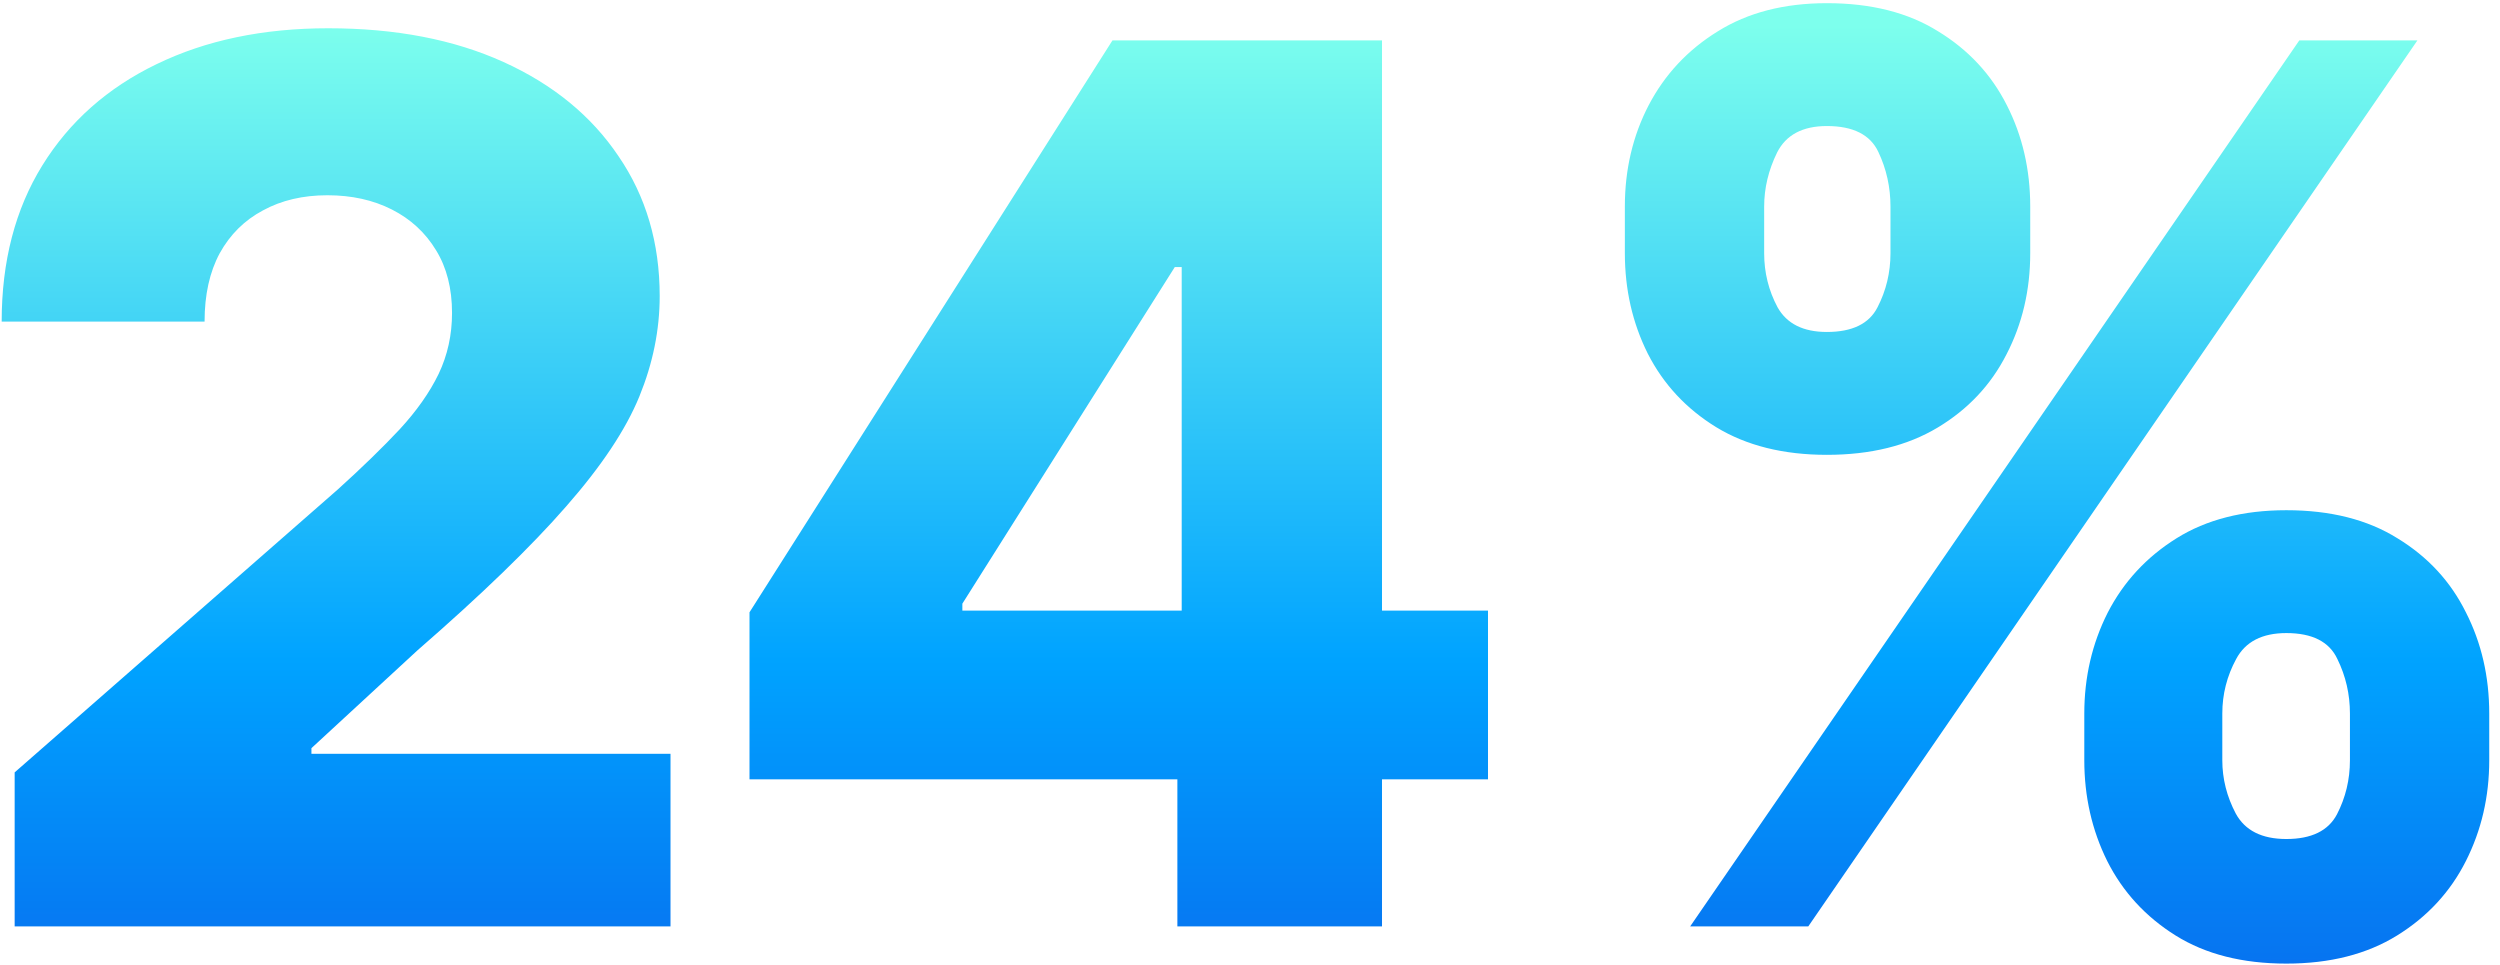
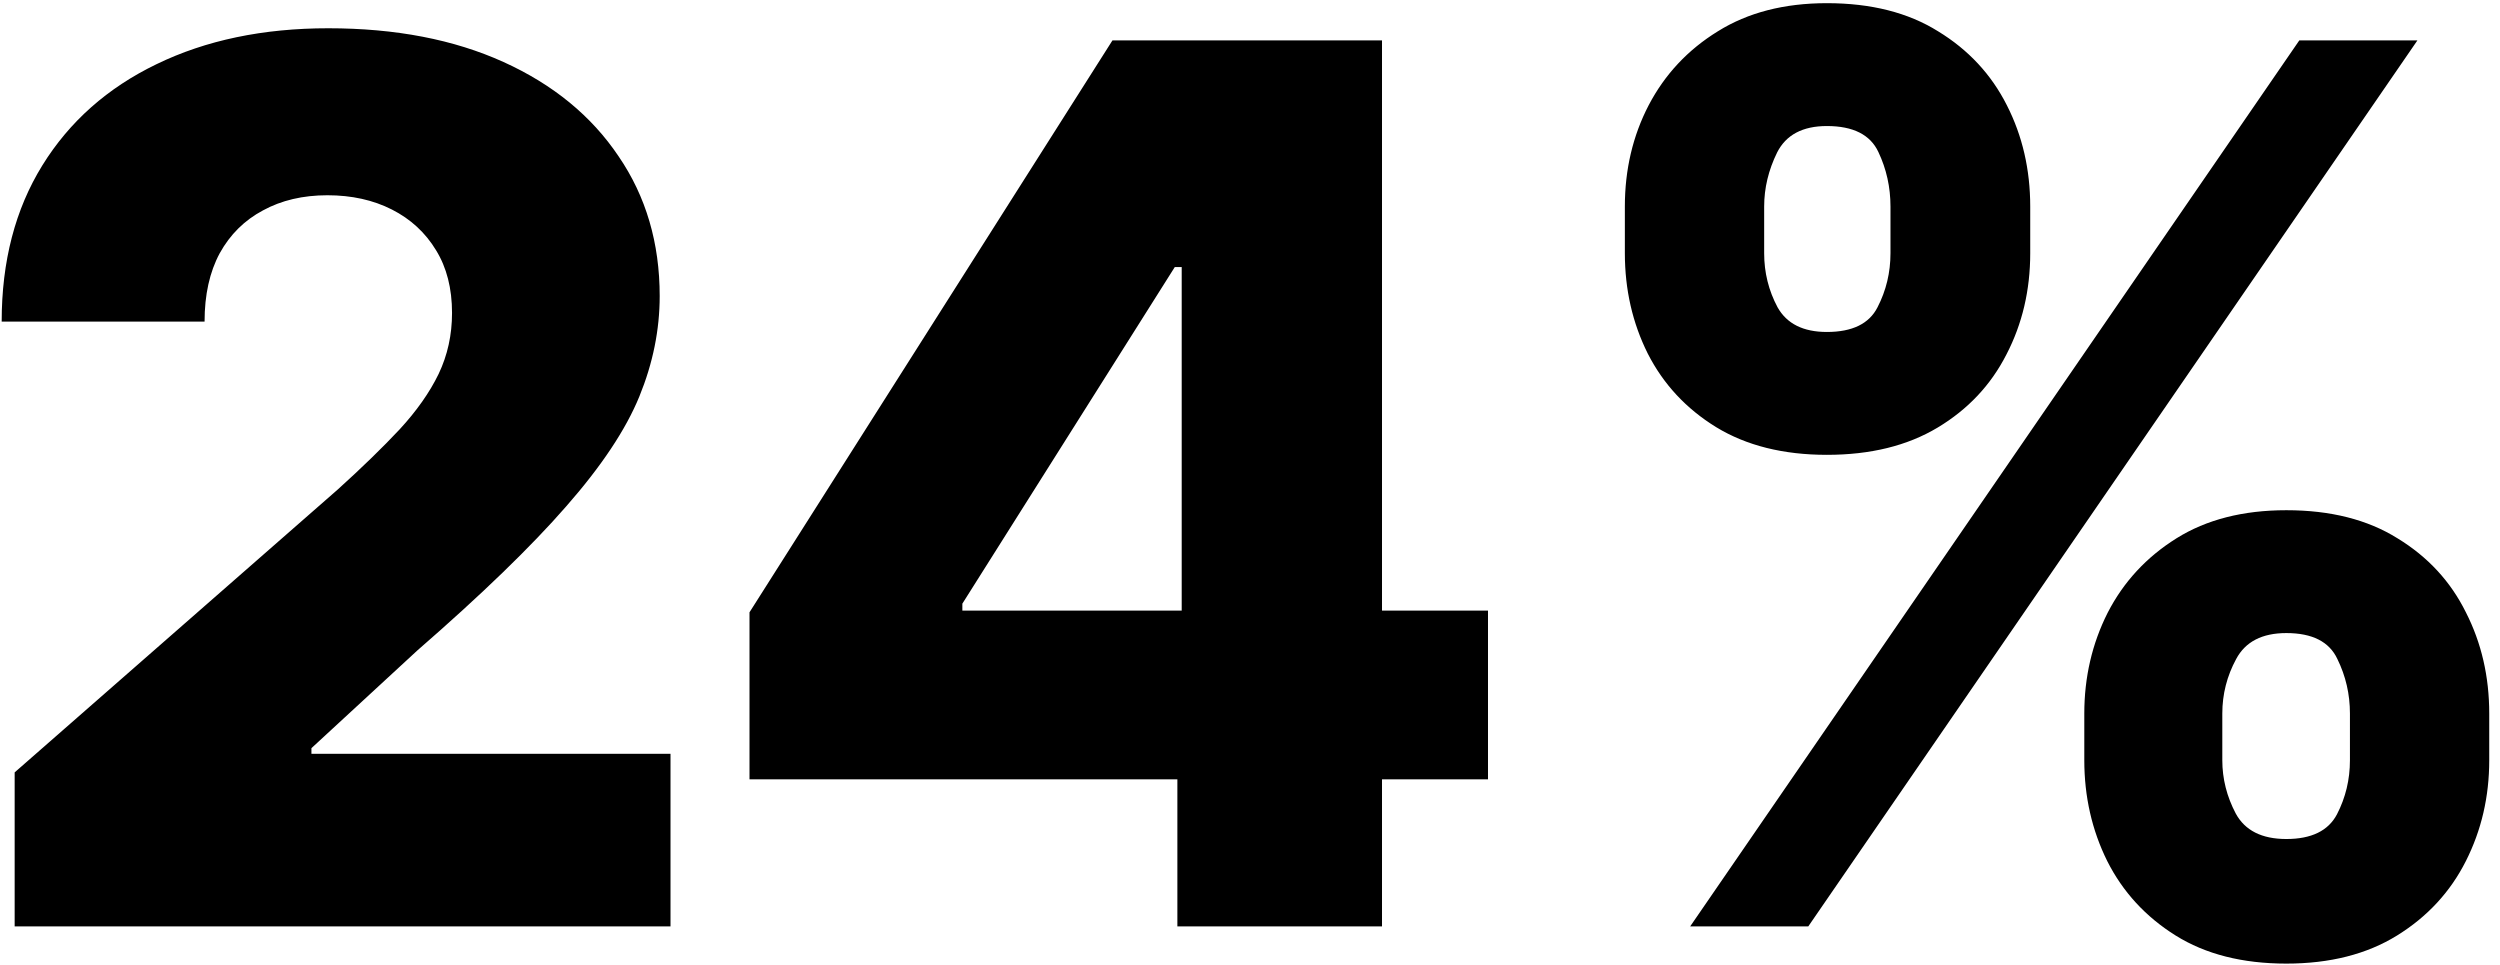
<svg xmlns="http://www.w3.org/2000/svg" width="197" height="76" viewBox="0 0 197 76" fill="none">
  <path d="M1.155 73V60.864L26.62 38.568C28.53 36.841 30.155 35.261 31.495 33.83C32.836 32.375 33.859 30.921 34.564 29.466C35.268 27.989 35.62 26.386 35.62 24.659C35.62 22.727 35.2 21.079 34.359 19.716C33.518 18.329 32.359 17.261 30.882 16.511C29.405 15.761 27.711 15.386 25.802 15.386C23.87 15.386 22.177 15.784 20.723 16.579C19.268 17.352 18.132 18.477 17.314 19.954C16.518 21.432 16.12 23.227 16.12 25.341H0.132C0.132 20.591 1.2 16.489 3.336 13.034C5.473 9.58 8.473 6.92 12.336 5.057C16.223 3.17 20.734 2.227 25.87 2.227C31.166 2.227 35.768 3.114 39.677 4.886C43.586 6.659 46.609 9.136 48.745 12.318C50.905 15.477 51.984 19.148 51.984 23.329C51.984 25.989 51.45 28.625 50.382 31.239C49.314 33.852 47.393 36.739 44.62 39.898C41.87 43.057 37.961 46.841 32.893 51.25L24.541 58.955V59.398H52.836V73H1.155ZM59.061 61.409V48.25L87.663 3.182H99.356V21.046H92.572L75.834 47.568V48.114H117.254V61.409H59.061ZM92.777 73V57.386L93.118 51.625V3.182H108.902V73H92.777ZM164.243 59.909V56.227C164.243 53.364 164.857 50.716 166.084 48.284C167.334 45.852 169.141 43.898 171.505 42.42C173.868 40.943 176.754 40.205 180.164 40.205C183.641 40.205 186.561 40.943 188.925 42.42C191.311 43.875 193.107 45.818 194.311 48.25C195.539 50.659 196.152 53.318 196.152 56.227V59.909C196.152 62.773 195.539 65.421 194.311 67.852C193.084 70.284 191.277 72.239 188.891 73.716C186.504 75.193 183.595 75.932 180.164 75.932C176.709 75.932 173.8 75.193 171.436 73.716C169.073 72.239 167.277 70.284 166.05 67.852C164.845 65.421 164.243 62.773 164.243 59.909ZM175.118 56.227V59.909C175.118 61.364 175.47 62.761 176.175 64.102C176.902 65.443 178.232 66.114 180.164 66.114C182.141 66.114 183.47 65.466 184.152 64.171C184.834 62.852 185.175 61.432 185.175 59.909V56.227C185.175 54.705 184.845 53.273 184.186 51.932C183.55 50.568 182.209 49.886 180.164 49.886C178.254 49.886 176.936 50.568 176.209 51.932C175.482 53.273 175.118 54.705 175.118 56.227ZM128.039 19.954V16.273C128.039 13.364 128.664 10.704 129.914 8.295C131.186 5.864 133.004 3.92 135.368 2.466C137.732 0.989 140.595 0.25 143.959 0.25C147.436 0.25 150.357 0.989 152.72 2.466C155.107 3.92 156.914 5.864 158.141 8.295C159.368 10.704 159.982 13.364 159.982 16.273V19.954C159.982 22.864 159.357 25.523 158.107 27.932C156.879 30.341 155.073 32.261 152.686 33.693C150.3 35.125 147.391 35.841 143.959 35.841C140.527 35.841 137.618 35.114 135.232 33.659C132.868 32.205 131.073 30.273 129.845 27.864C128.641 25.454 128.039 22.818 128.039 19.954ZM139.016 16.273V19.954C139.016 21.477 139.368 22.898 140.073 24.216C140.8 25.511 142.095 26.159 143.959 26.159C145.959 26.159 147.289 25.511 147.948 24.216C148.629 22.898 148.97 21.477 148.97 19.954V16.273C148.97 14.75 148.652 13.318 148.016 11.977C147.379 10.614 146.027 9.932 143.959 9.932C142.05 9.932 140.743 10.625 140.039 12.011C139.357 13.398 139.016 14.818 139.016 16.273ZM133.186 73L181.186 3.182H190.493L142.493 73H133.186Z" fill="url(#paint0_linear_322_3852)" />
  <defs>
    <linearGradient id="paint0_linear_322_3852" x1="100" y1="2" x2="100" y2="147" gradientUnits="userSpaceOnUse">
-       <stop stop-color="#7DFFED" />
-       <stop offset="0.345" stop-color="#00A3FF" />
-       <stop offset="0.743" stop-color="#1031DC" />
-       <stop offset="1" stop-color="#0B102C" />
+       <stop stopColor="#7DFFED" />
+       <stop offset="0.345" stopColor="#00A3FF" />
+       <stop offset="0.743" stopColor="#1031DC" />
+       <stop offset="1" stopColor="#0B102C" />
    </linearGradient>
  </defs>
</svg>
